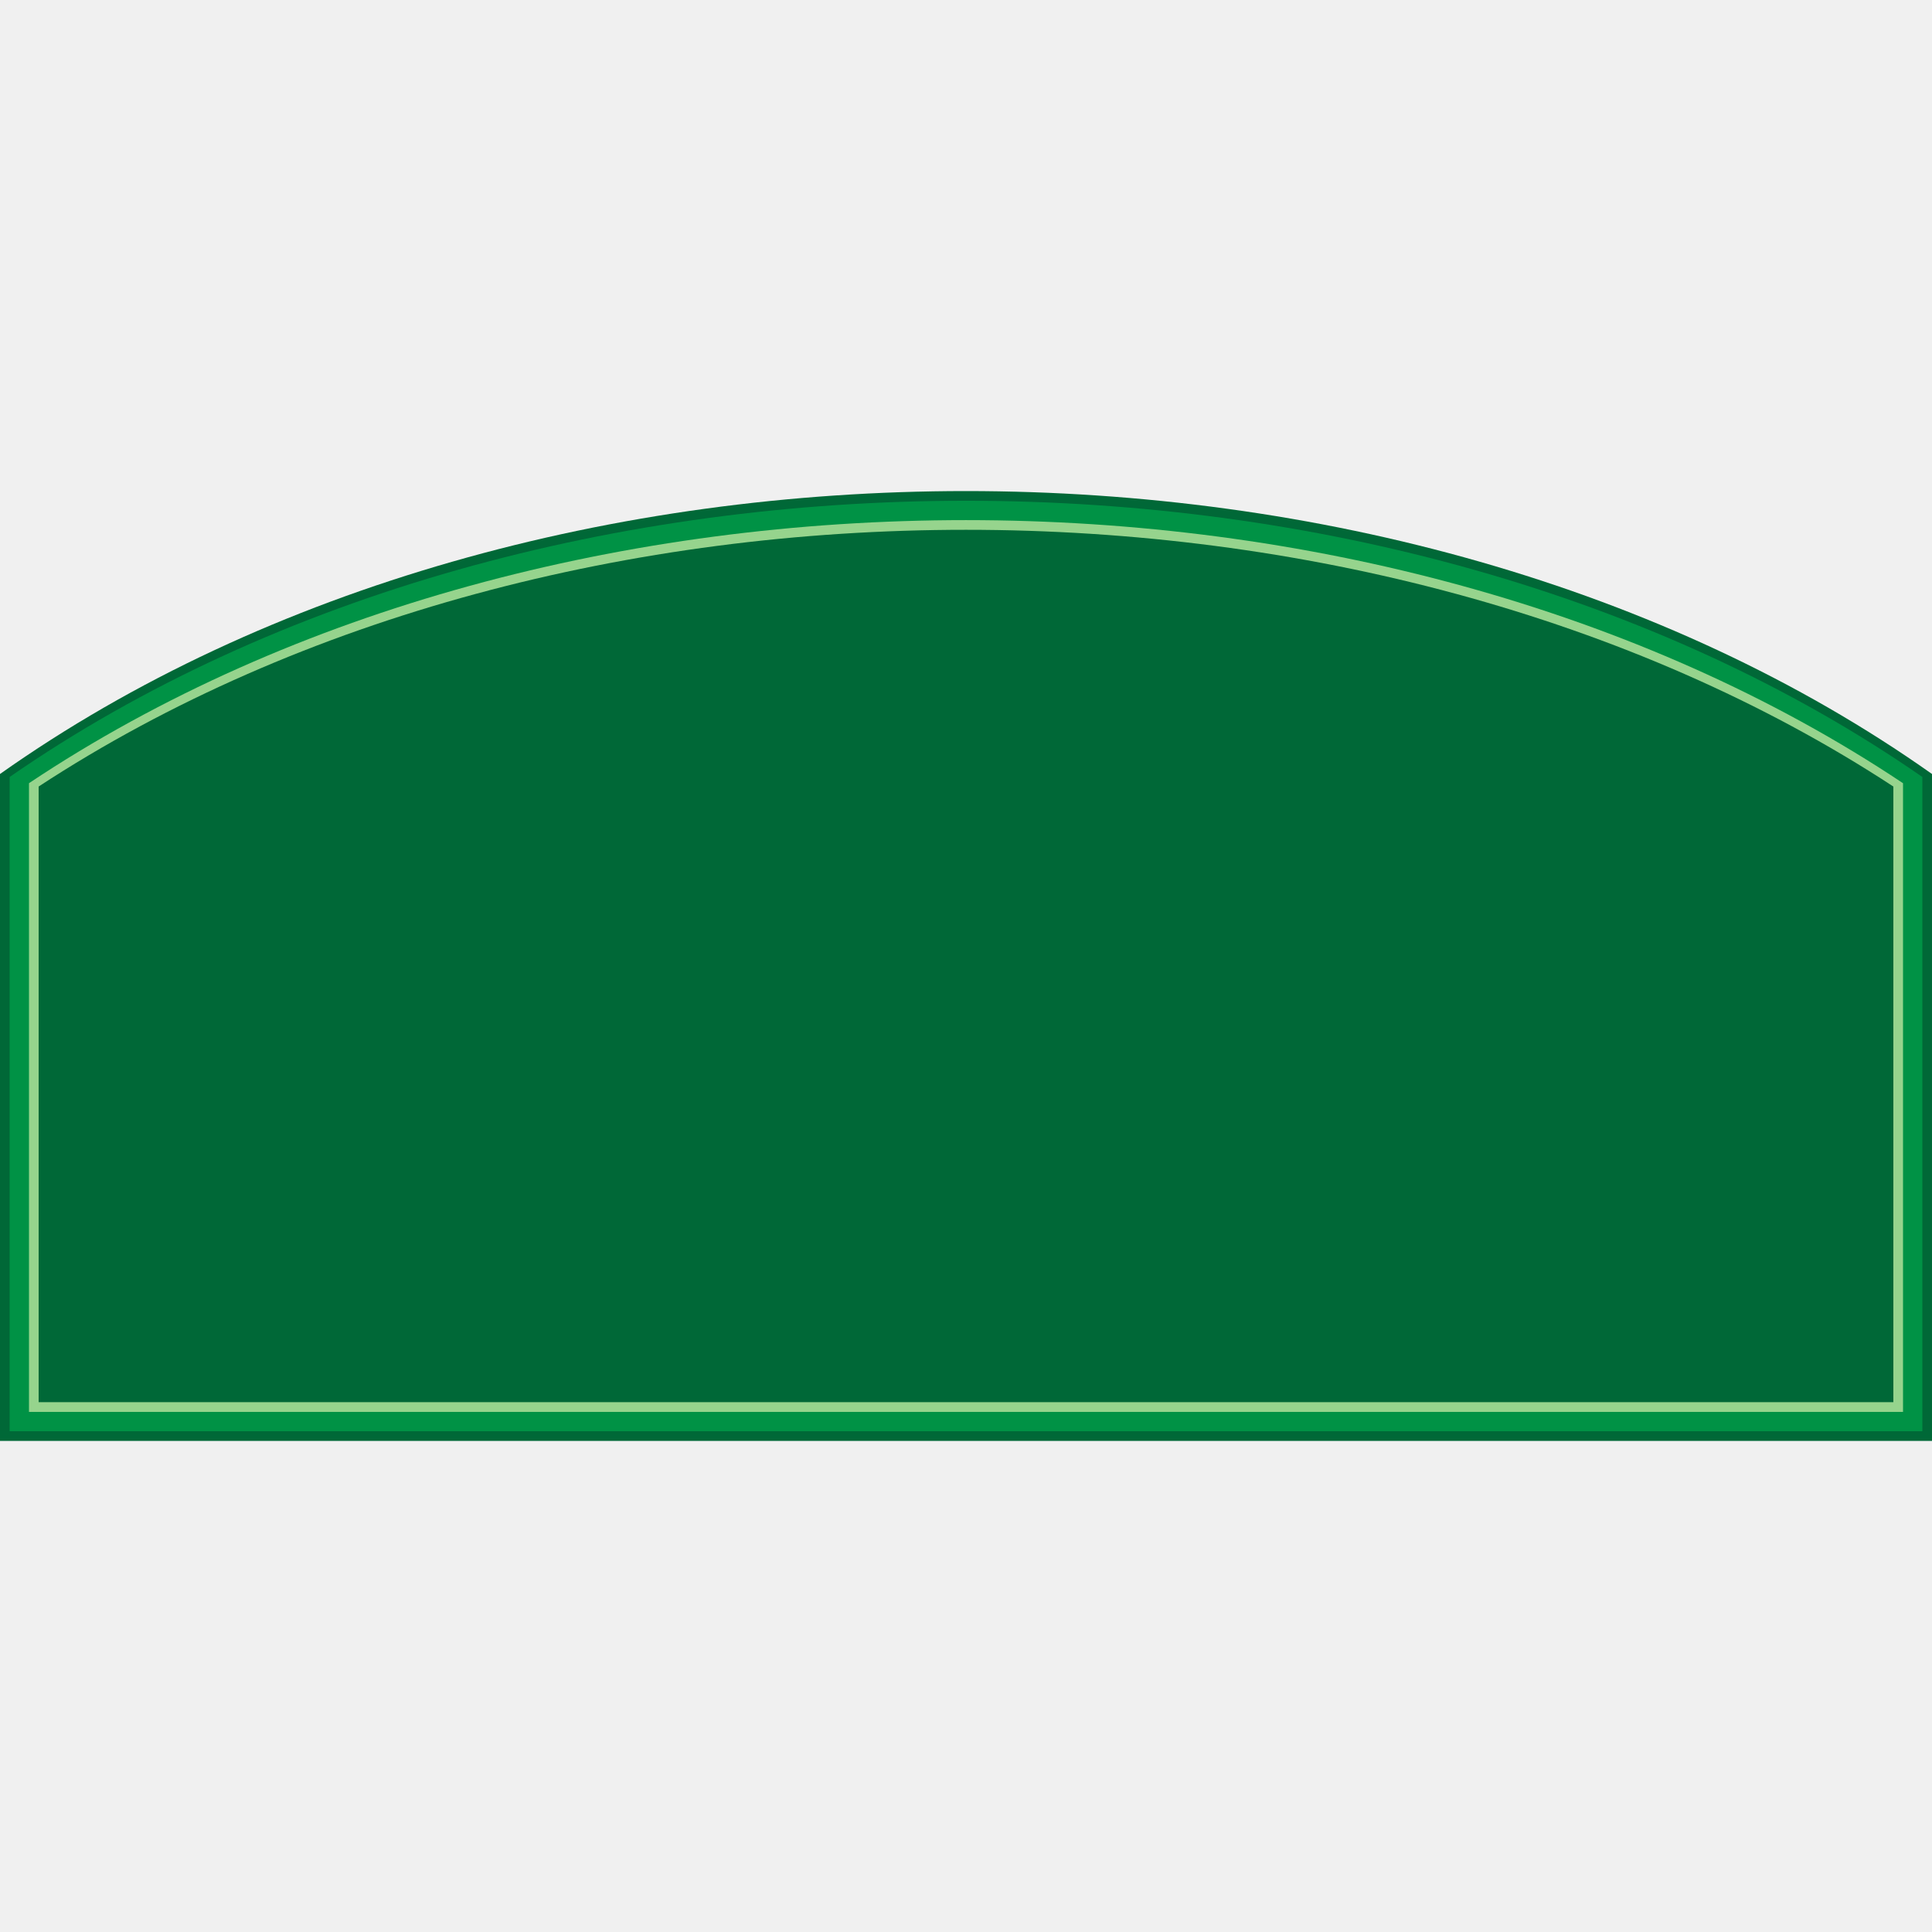
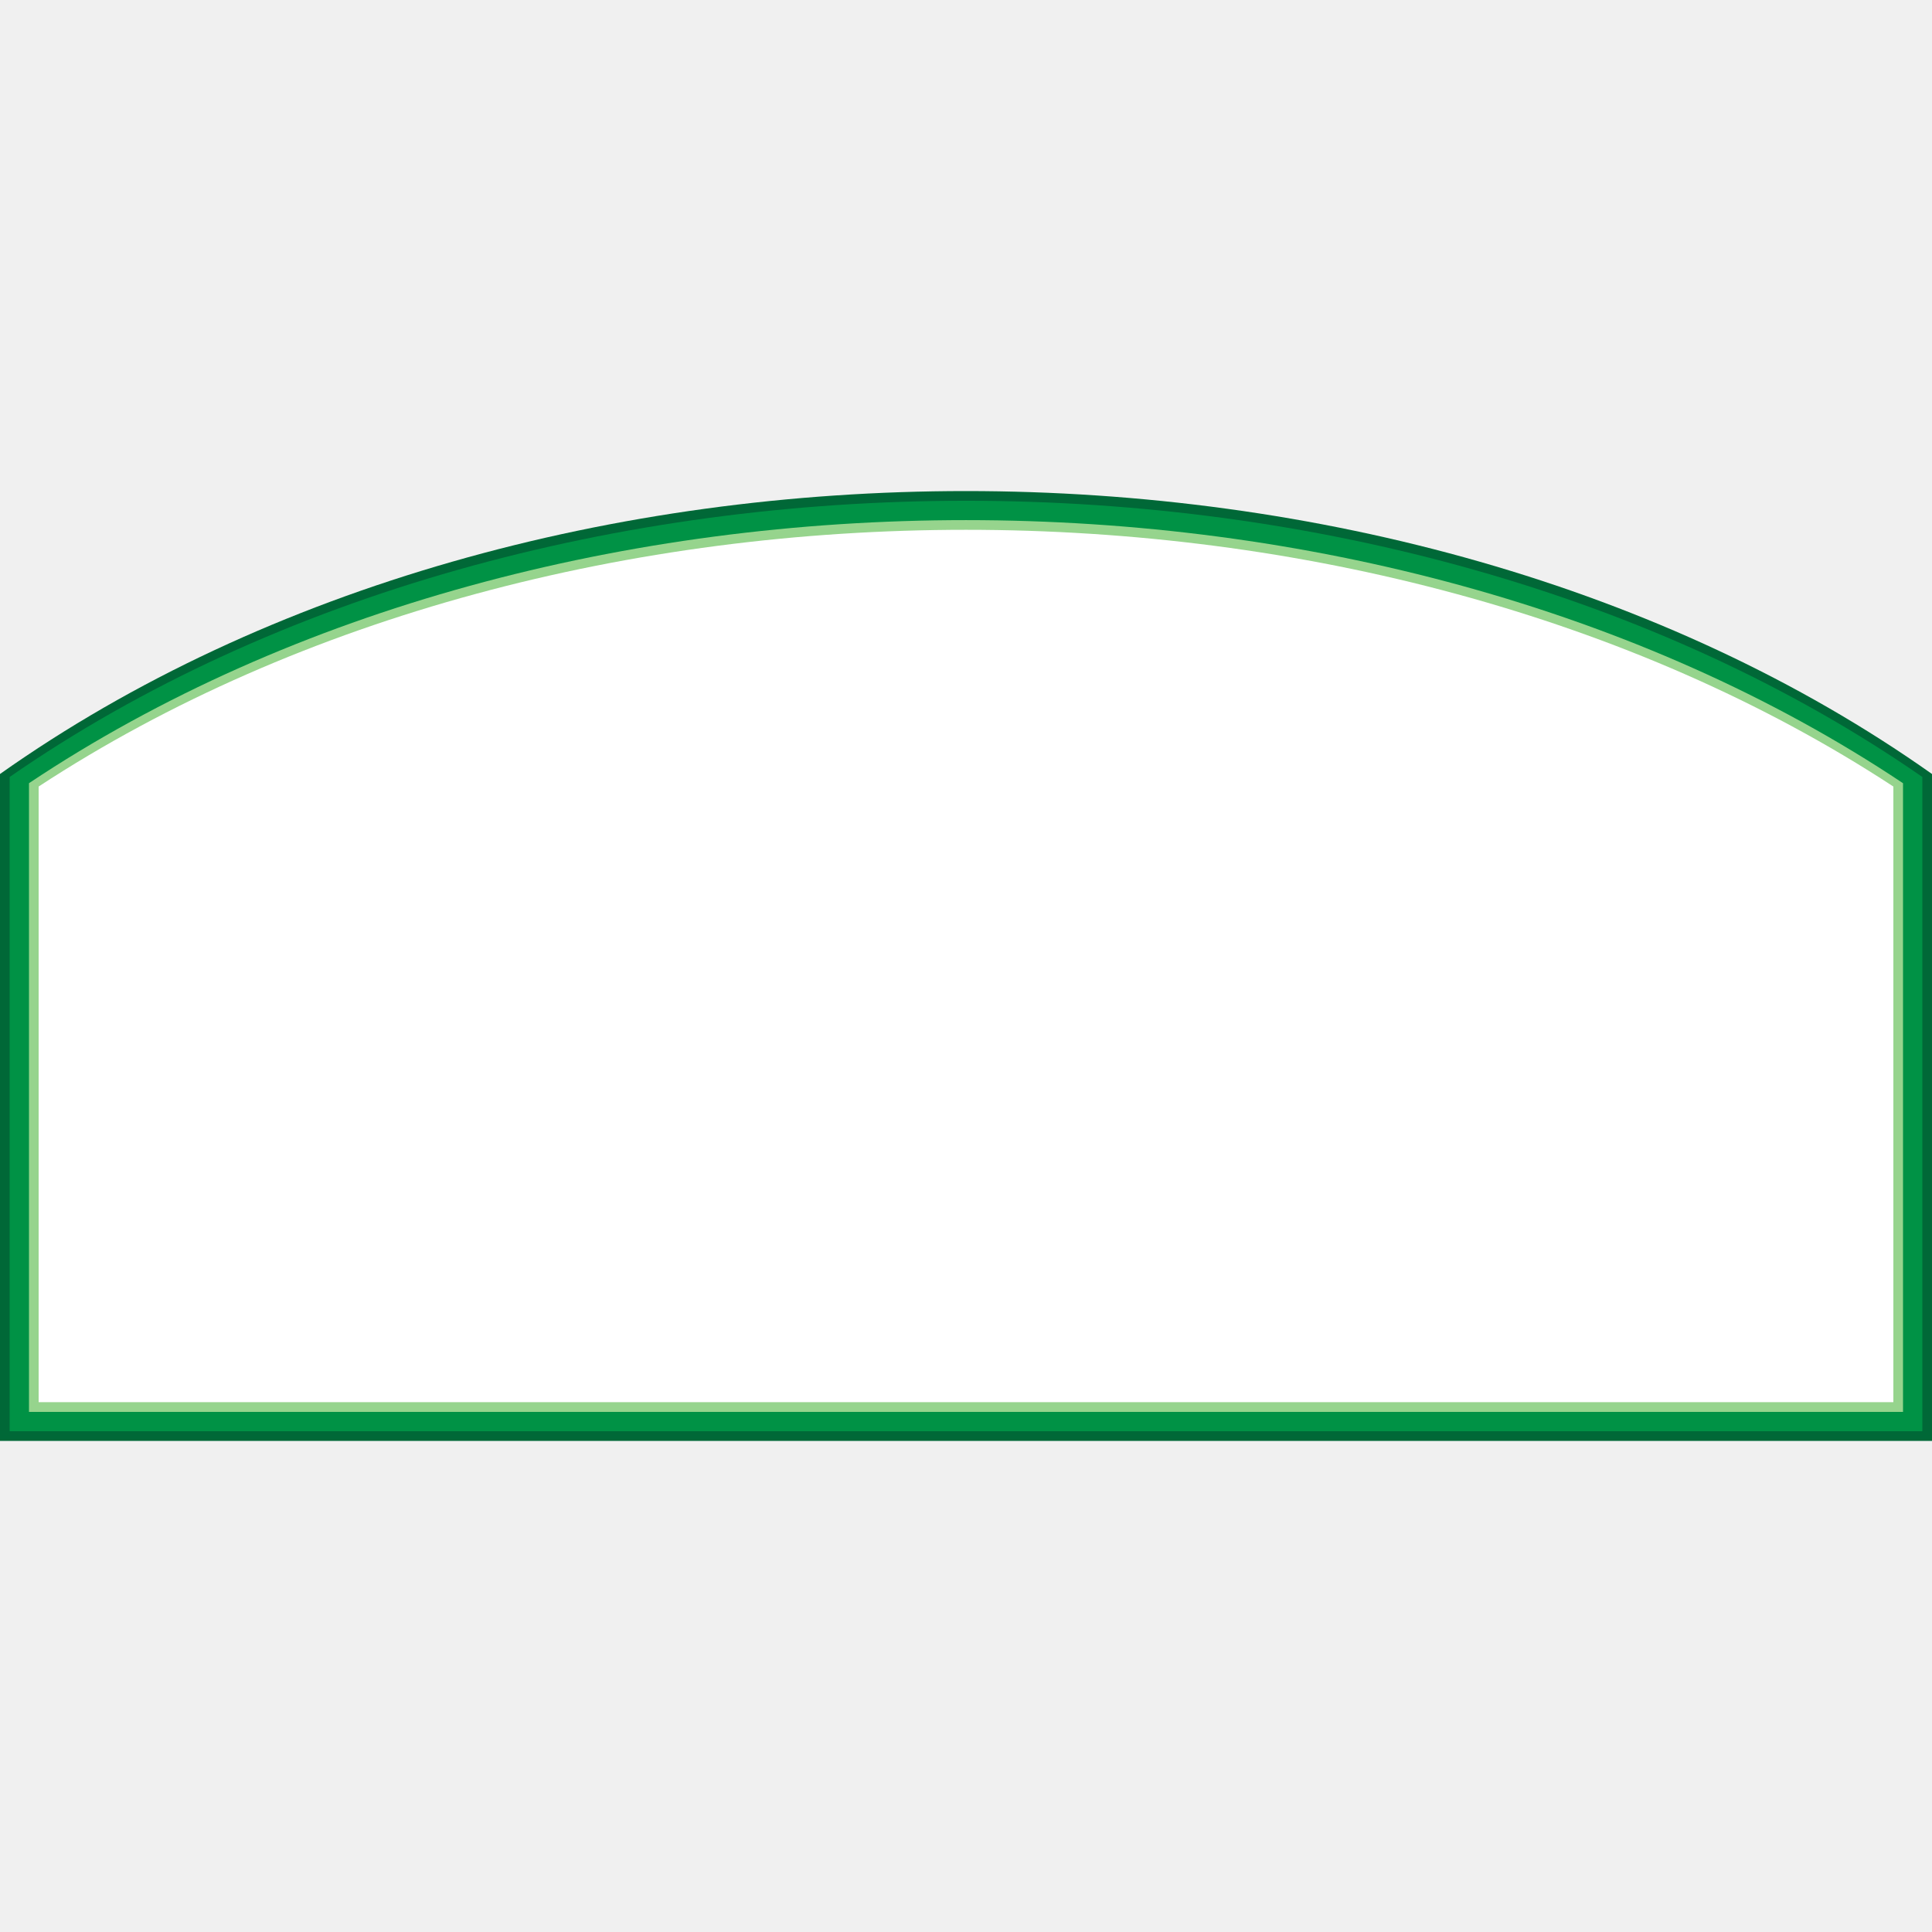
<svg xmlns="http://www.w3.org/2000/svg" version="1.1" id="Layer_1" viewBox="0 0 100 100" xml:space="preserve" width="100%" height="100%" preserveAspectRatio="none">
  <g>
    <g id="frame">
      <rect fill="none" width="100" height="100" />
    </g>
    <g id="shape">
      <path fill="#006837" d="M0,74.582v-34.52c27.614-19.526,72.386-19.526,100,0v34.52H0z" />
    </g>
    <g id="dark">
      <path fill="#009245" d="M0.5,40.216V74.08h99V40.216C72.014,21.154,27.986,21.154,0.5,40.216z" />
    </g>
    <g id="light">
      <path fill="#96D48D" d="M1.5,40.538v32.541h97V40.539C71.292,22.382,28.708,22.382,1.5,40.538z" />
    </g>
    <g id="hlight">
-       <path fill="#006837" d="M2,40.711v31.866h96V40.711C70.939,22.993,29.061,22.993,2,40.711z" />
+       <path fill="#FFFFFF" d="M2,40.711v31.866h96V40.711C70.939,22.993,29.061,22.993,2,40.711z" />
    </g>
  </g>
</svg>
